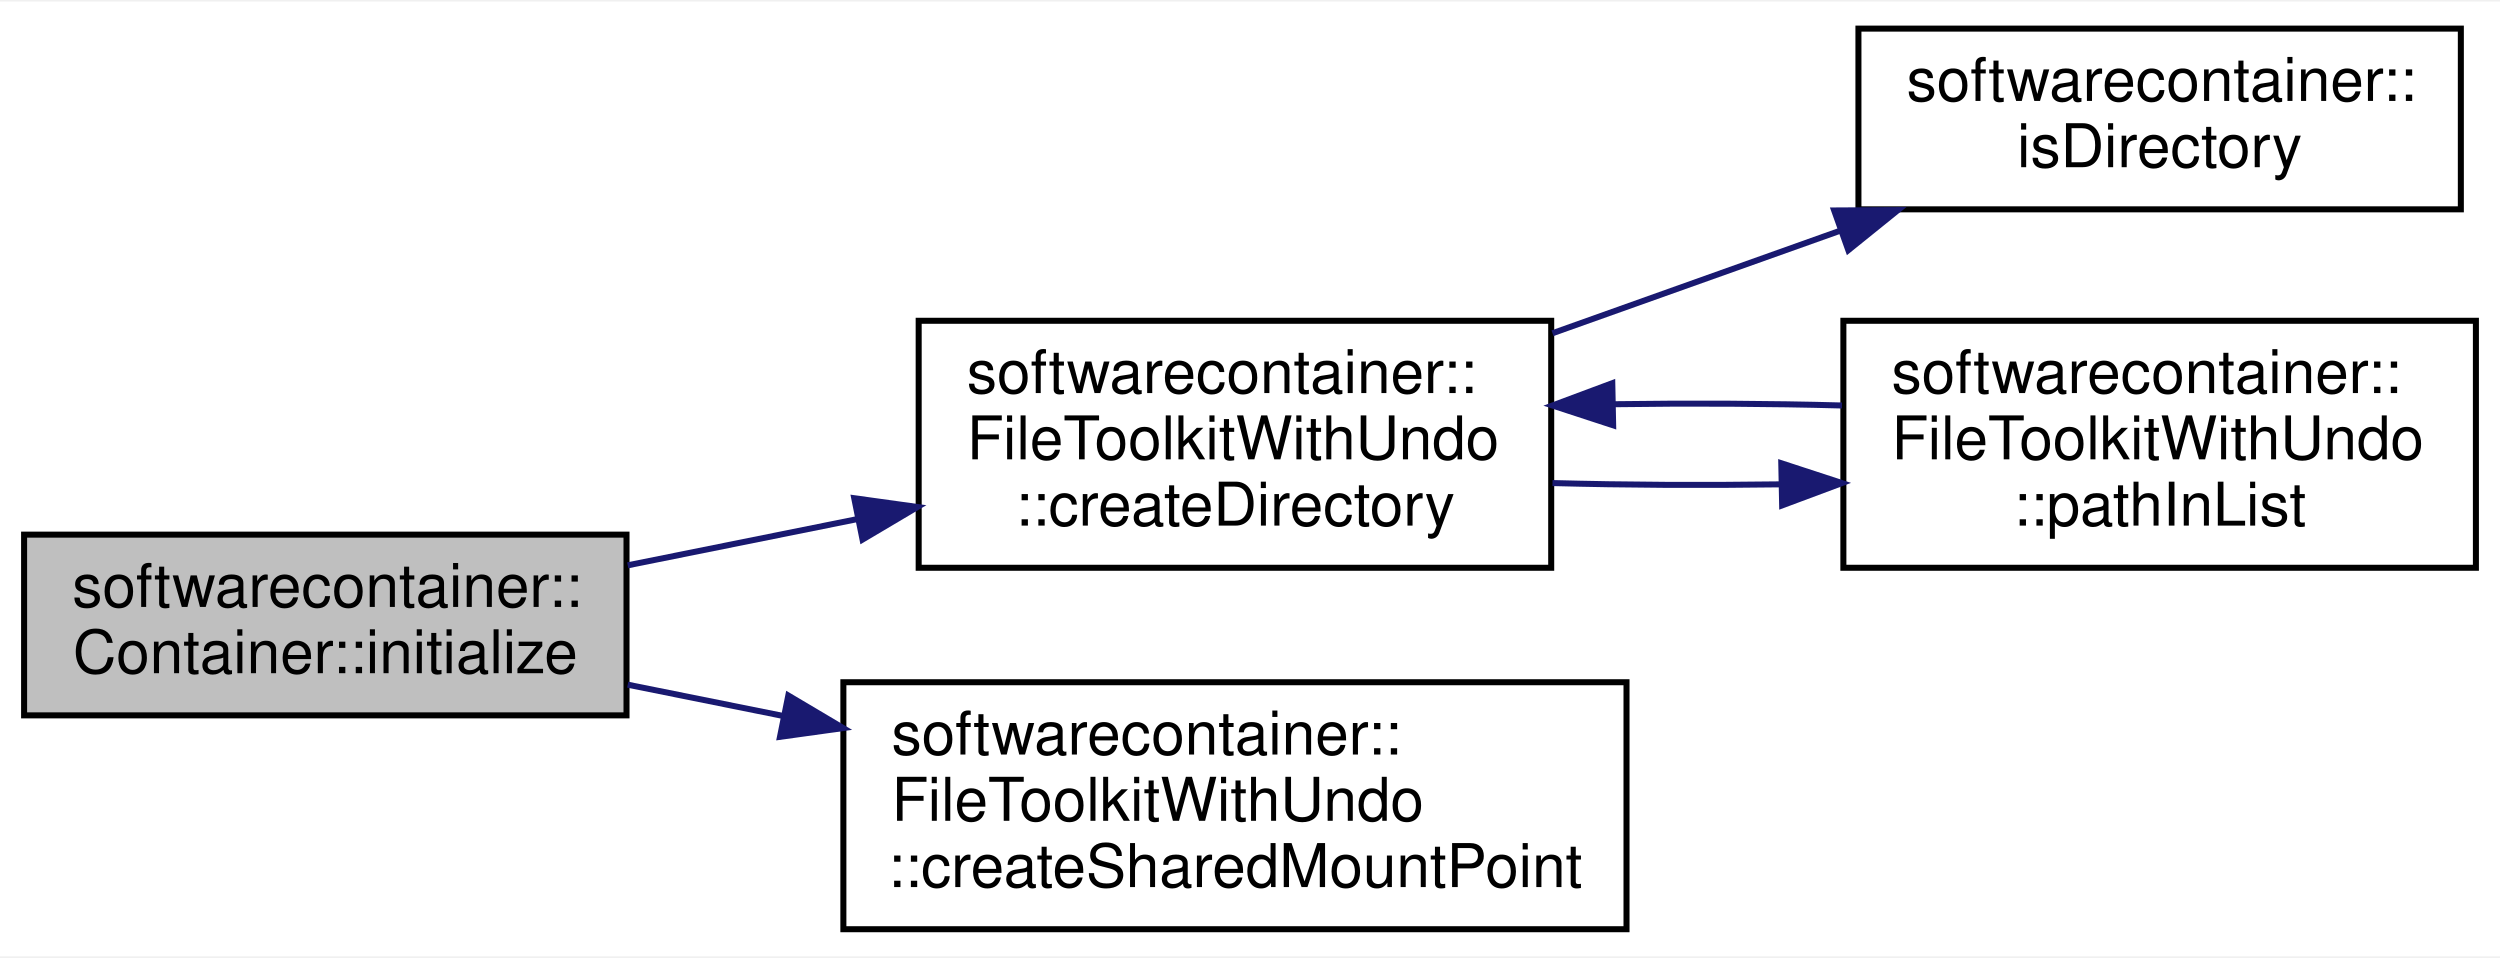
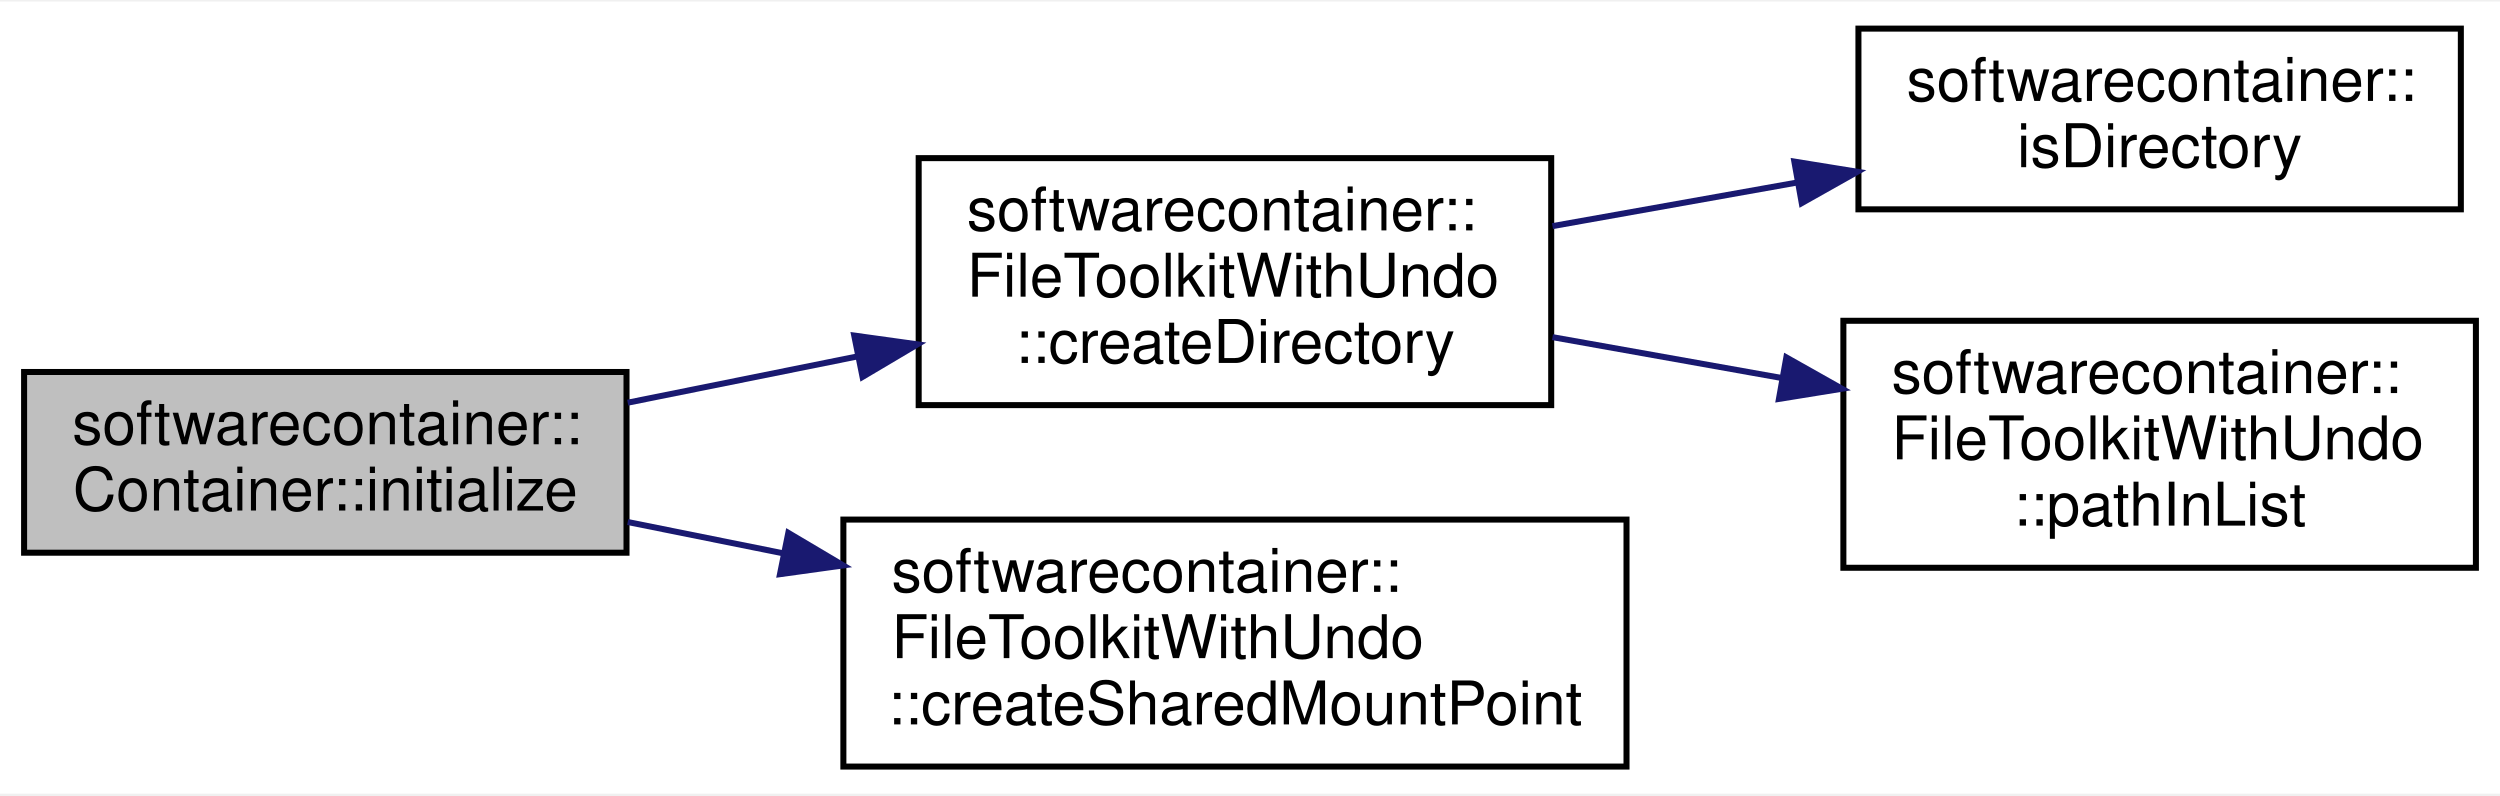
- <svg xmlns="http://www.w3.org/2000/svg" xmlns:xlink="http://www.w3.org/1999/xlink" width="415pt" height="159pt" viewBox="0.00 0.00 415.00 158.50">
-   <g id="graph0" class="graph" transform="scale(1 1) rotate(0) translate(4 154.5)">
-     <polygon fill="white" stroke="none" points="-4,4 -4,-154.5 411,-154.5 411,4 -4,4" />
+ <svg xmlns="http://www.w3.org/2000/svg" xmlns:xlink="http://www.w3.org/1999/xlink" width="415pt" height="132pt" viewBox="0.00 0.00 415.00 131.50">
+   <g id="graph0" class="graph" transform="scale(1 1) rotate(0) translate(4 127.5)">
+     <polygon fill="white" stroke="none" points="-4,4 -4,-127.5 411,-127.5 411,4 -4,4" />
    <g id="node1" class="node">
      <polygon fill="#bfbfbf" stroke="black" points="0,-36 0,-66 100,-66 100,-36 0,-36" />
      <text text-anchor="start" x="8" y="-54" font-family="Helvetica,sans-Serif" font-size="10.00">softwarecontainer::</text>
      <text text-anchor="middle" x="50" y="-43" font-family="Helvetica,sans-Serif" font-size="10.00">Container::initialize</text>
    </g>
    <g id="node2" class="node">
      <g id="a_node2">
        <a xlink:href="classsoftwarecontainer_1_1_file_toolkit_with_undo.html#a35eb42bdace2695fb3e96cb84a535213" target="_top" xlink:title="createDirectory Create a directory, and if successful append it to a list of dirs to be deleted in th...">
          <polygon fill="white" stroke="black" points="148.5,-60.5 148.5,-101.5 253.5,-101.5 253.5,-60.5 148.5,-60.5" />
          <text text-anchor="start" x="156.5" y="-89.5" font-family="Helvetica,sans-Serif" font-size="10.00">softwarecontainer::</text>
          <text text-anchor="start" x="156.5" y="-78.5" font-family="Helvetica,sans-Serif" font-size="10.00">FileToolkitWithUndo</text>
          <text text-anchor="middle" x="201" y="-67.5" font-family="Helvetica,sans-Serif" font-size="10.00">::createDirectory</text>
        </a>
      </g>
    </g>
    <g id="edge1" class="edge">
      <path fill="none" stroke="midnightblue" d="M100.201,-60.906C112.374,-63.357 125.57,-66.014 138.257,-68.569" />
      <polygon fill="midnightblue" stroke="midnightblue" points="137.8,-72.047 148.294,-70.589 139.181,-65.184 137.8,-72.047" />
    </g>
    <g id="node5" class="node">
      <g id="a_node5">
        <a xlink:href="classsoftwarecontainer_1_1_file_toolkit_with_undo.html#ae175c6d1e33a358cb015c851590518d5" target="_top" xlink:title="createSharedMountPoint Make the mount point shared, ie new mount points created in one bind mount wil...">
          <polygon fill="white" stroke="black" points="136,-0.5 136,-41.5 266,-41.5 266,-0.5 136,-0.5" />
          <text text-anchor="start" x="144" y="-29.5" font-family="Helvetica,sans-Serif" font-size="10.00">softwarecontainer::</text>
          <text text-anchor="start" x="144" y="-18.5" font-family="Helvetica,sans-Serif" font-size="10.00">FileToolkitWithUndo</text>
          <text text-anchor="middle" x="201" y="-7.5" font-family="Helvetica,sans-Serif" font-size="10.00">::createSharedMountPoint</text>
        </a>
      </g>
    </g>
-     <g id="edge5" class="edge">
+     <g id="edge4" class="edge">
      <path fill="none" stroke="midnightblue" d="M100.201,-41.094C108.516,-39.42 117.307,-37.65 126.087,-35.882" />
      <polygon fill="midnightblue" stroke="midnightblue" points="126.858,-39.297 135.97,-33.892 125.476,-32.435 126.858,-39.297" />
    </g>
    <g id="node3" class="node">
      <g id="a_node3">
        <a xlink:href="namespacesoftwarecontainer.html#a44f64c34c09d1ffdb18428b41f0d9e91" target="_top" xlink:title="isDirectory Check if path is a directory ">
-           <polygon fill="white" stroke="black" points="304.5,-120 304.5,-150 404.5,-150 404.5,-120 304.5,-120" />
-           <text text-anchor="start" x="312.5" y="-138" font-family="Helvetica,sans-Serif" font-size="10.00">softwarecontainer::</text>
-           <text text-anchor="middle" x="354.5" y="-127" font-family="Helvetica,sans-Serif" font-size="10.00">isDirectory</text>
+           <polygon fill="white" stroke="black" points="304.5,-93 304.5,-123 404.5,-123 404.5,-93 304.5,-93" />
+           <text text-anchor="start" x="312.5" y="-111" font-family="Helvetica,sans-Serif" font-size="10.00">softwarecontainer::</text>
+           <text text-anchor="middle" x="354.5" y="-100" font-family="Helvetica,sans-Serif" font-size="10.00">isDirectory</text>
        </a>
      </g>
    </g>
    <g id="edge2" class="edge">
-       <path fill="none" stroke="midnightblue" d="M253.714,-99.433C269.189,-104.949 286.157,-110.997 301.641,-116.516" />
-       <polygon fill="midnightblue" stroke="midnightblue" points="300.47,-119.814 311.064,-119.874 302.82,-113.22 300.47,-119.814" />
+       <path fill="none" stroke="midnightblue" d="M253.714,-90.216C266.761,-92.541 280.869,-95.056 294.254,-97.441" />
+       <polygon fill="midnightblue" stroke="midnightblue" points="293.861,-100.926 304.32,-99.235 295.089,-94.035 293.861,-100.926" />
    </g>
    <g id="node4" class="node">
      <g id="a_node4">
        <a xlink:href="classsoftwarecontainer_1_1_file_toolkit_with_undo.html#a44a19890b72a635b3134cb2a07fc0875" target="_top" xlink:title="checks whether given path is already added to clean up handlers or not ">
-           <polygon fill="white" stroke="black" points="302,-60.5 302,-101.5 407,-101.5 407,-60.5 302,-60.5" />
-           <text text-anchor="start" x="310" y="-89.5" font-family="Helvetica,sans-Serif" font-size="10.00">softwarecontainer::</text>
-           <text text-anchor="start" x="310" y="-78.5" font-family="Helvetica,sans-Serif" font-size="10.00">FileToolkitWithUndo</text>
-           <text text-anchor="middle" x="354.5" y="-67.5" font-family="Helvetica,sans-Serif" font-size="10.00">::pathInList</text>
+           <polygon fill="white" stroke="black" points="302,-33.5 302,-74.5 407,-74.5 407,-33.5 302,-33.5" />
+           <text text-anchor="start" x="310" y="-62.5" font-family="Helvetica,sans-Serif" font-size="10.00">softwarecontainer::</text>
+           <text text-anchor="start" x="310" y="-51.5" font-family="Helvetica,sans-Serif" font-size="10.00">FileToolkitWithUndo</text>
+           <text text-anchor="middle" x="354.5" y="-40.5" font-family="Helvetica,sans-Serif" font-size="10.00">::pathInList</text>
        </a>
      </g>
    </g>
    <g id="edge3" class="edge">
-       <path fill="none" stroke="midnightblue" d="M253.714,-74.562C265.835,-74.237 278.873,-74.166 291.395,-74.348" />
-       <polygon fill="midnightblue" stroke="midnightblue" points="291.692,-77.855 301.762,-74.561 291.836,-70.856 291.692,-77.855" />
-     </g>
-     <g id="edge4" class="edge">
-       <path fill="none" stroke="midnightblue" d="M301.762,-87.439C289.64,-87.763 276.602,-87.834 264.08,-87.651" />
-       <polygon fill="midnightblue" stroke="midnightblue" points="263.784,-84.145 253.714,-87.438 263.64,-91.143 263.784,-84.145" />
+       <path fill="none" stroke="midnightblue" d="M253.714,-71.784C265.956,-69.602 279.133,-67.254 291.771,-65.001" />
+       <polygon fill="midnightblue" stroke="midnightblue" points="292.531,-68.421 301.762,-63.221 291.303,-61.529 292.531,-68.421" />
    </g>
  </g>
</svg>
